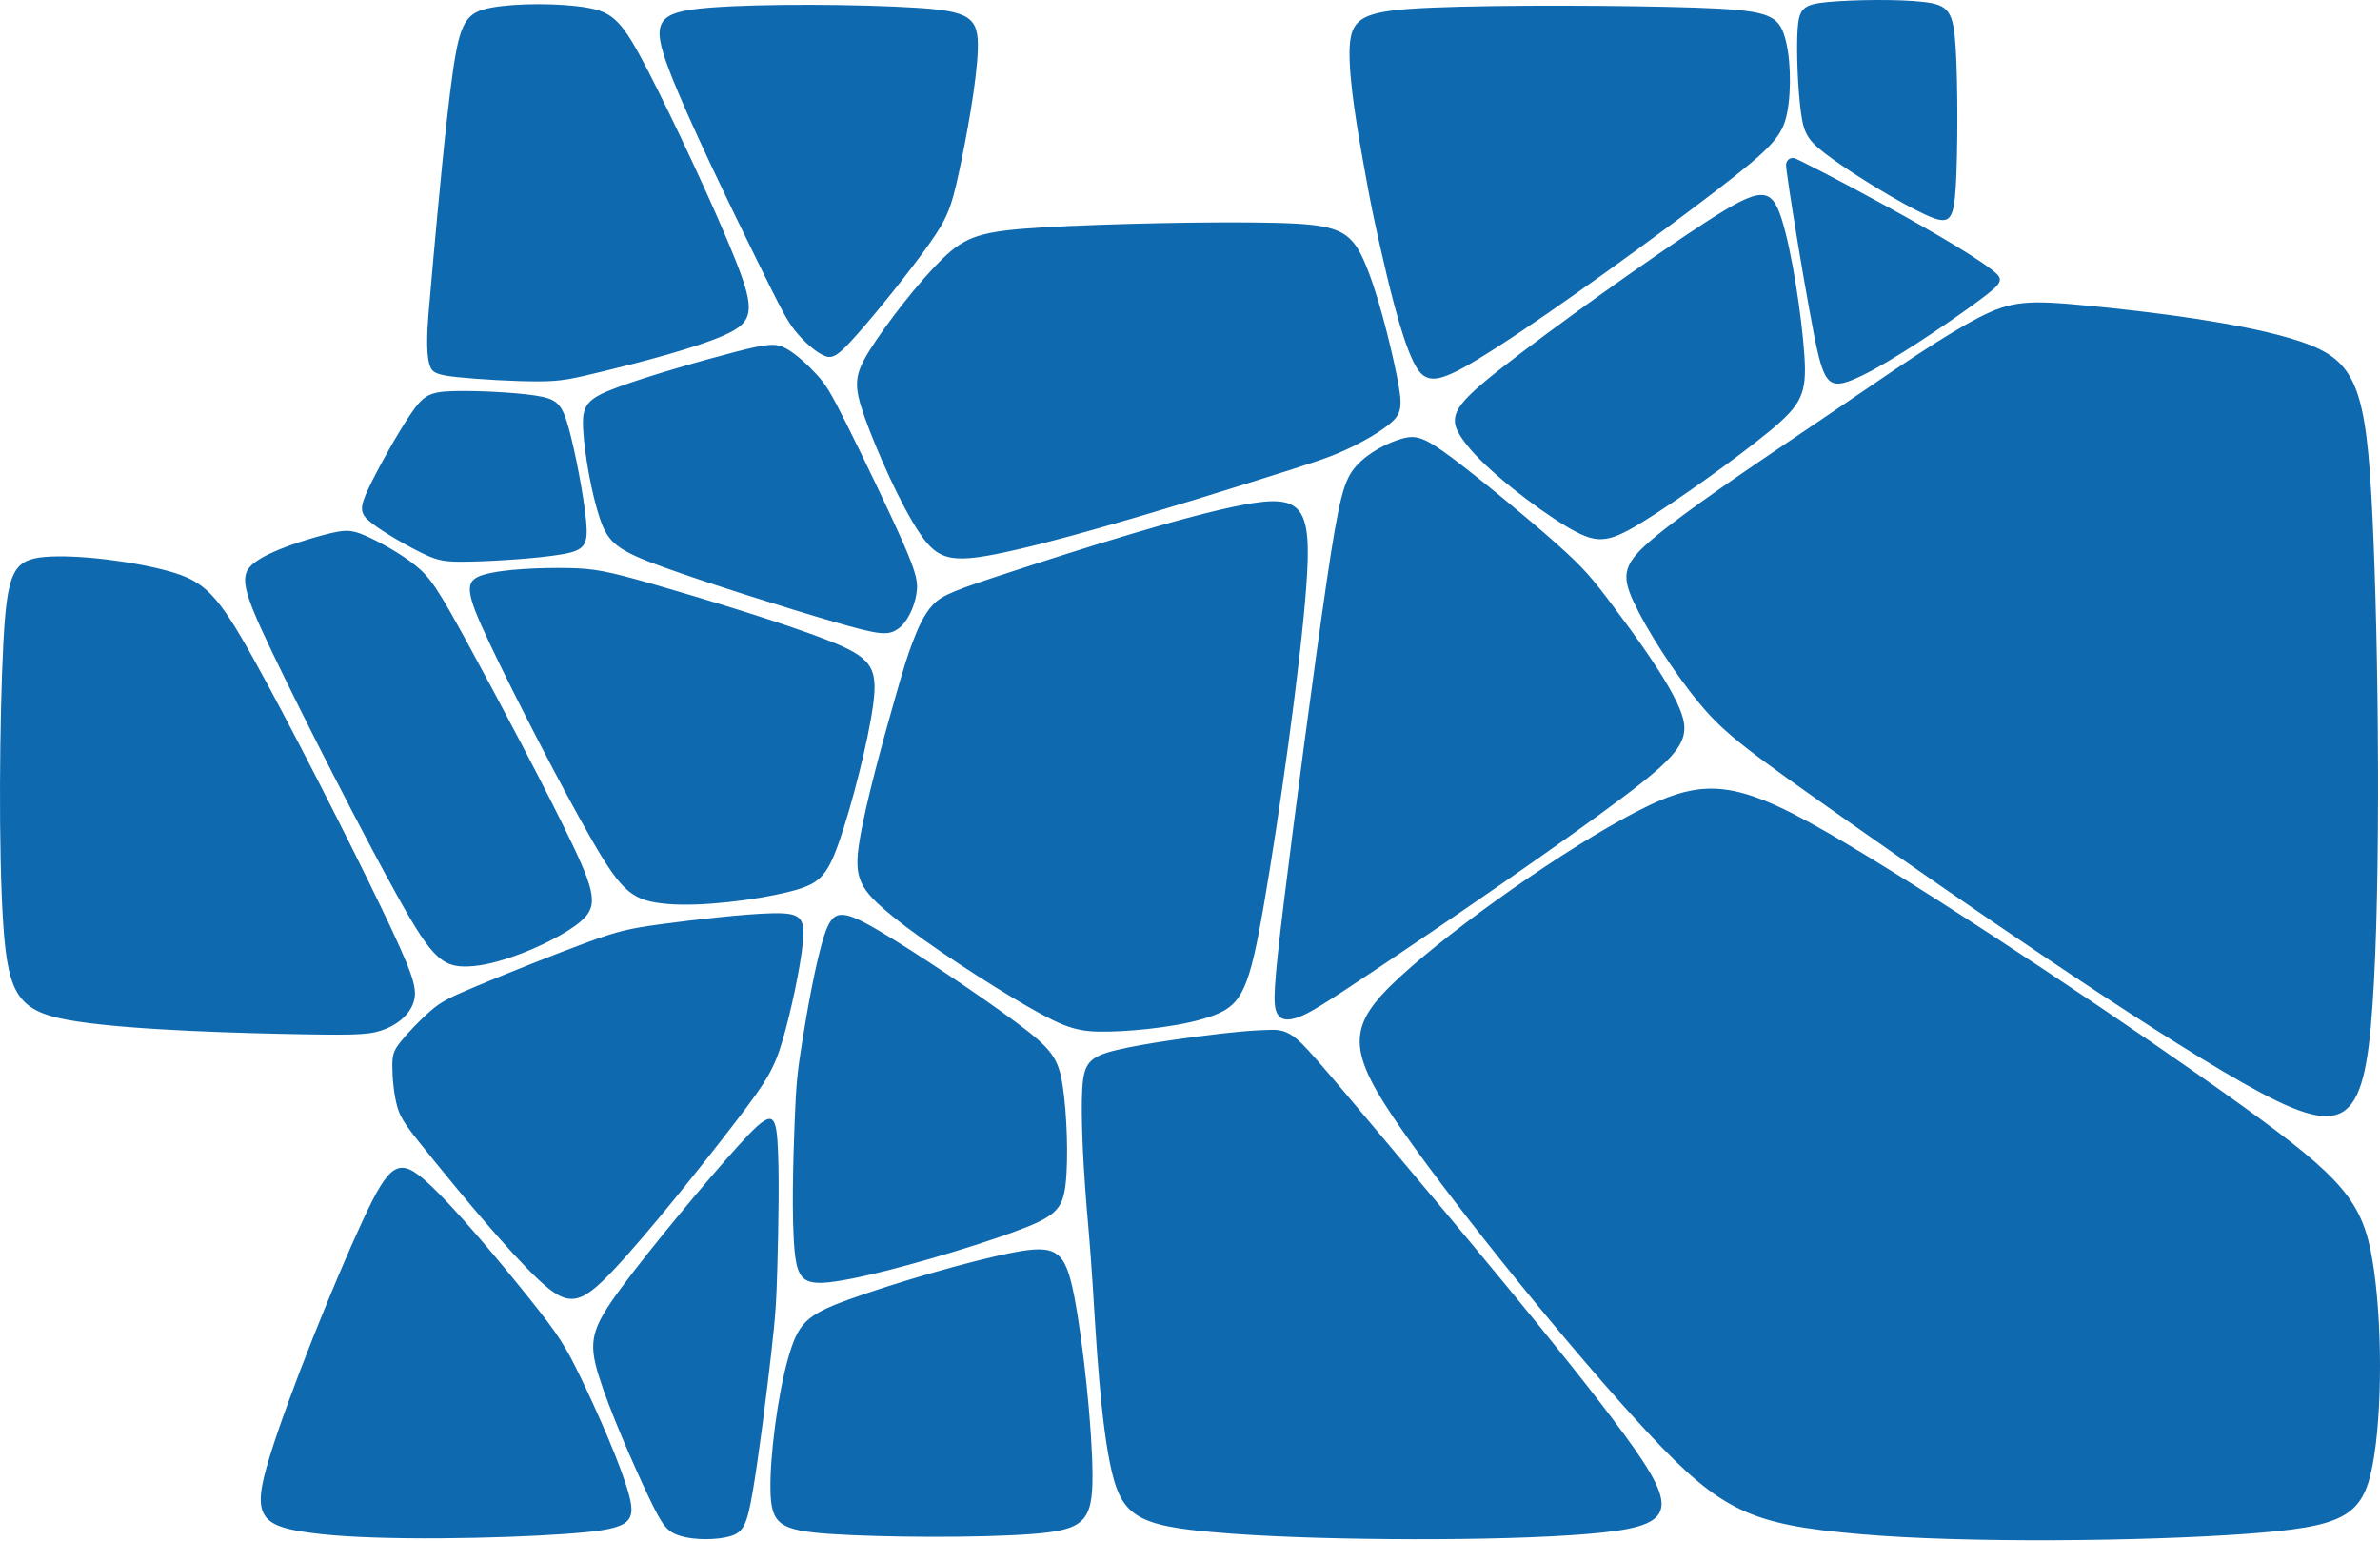
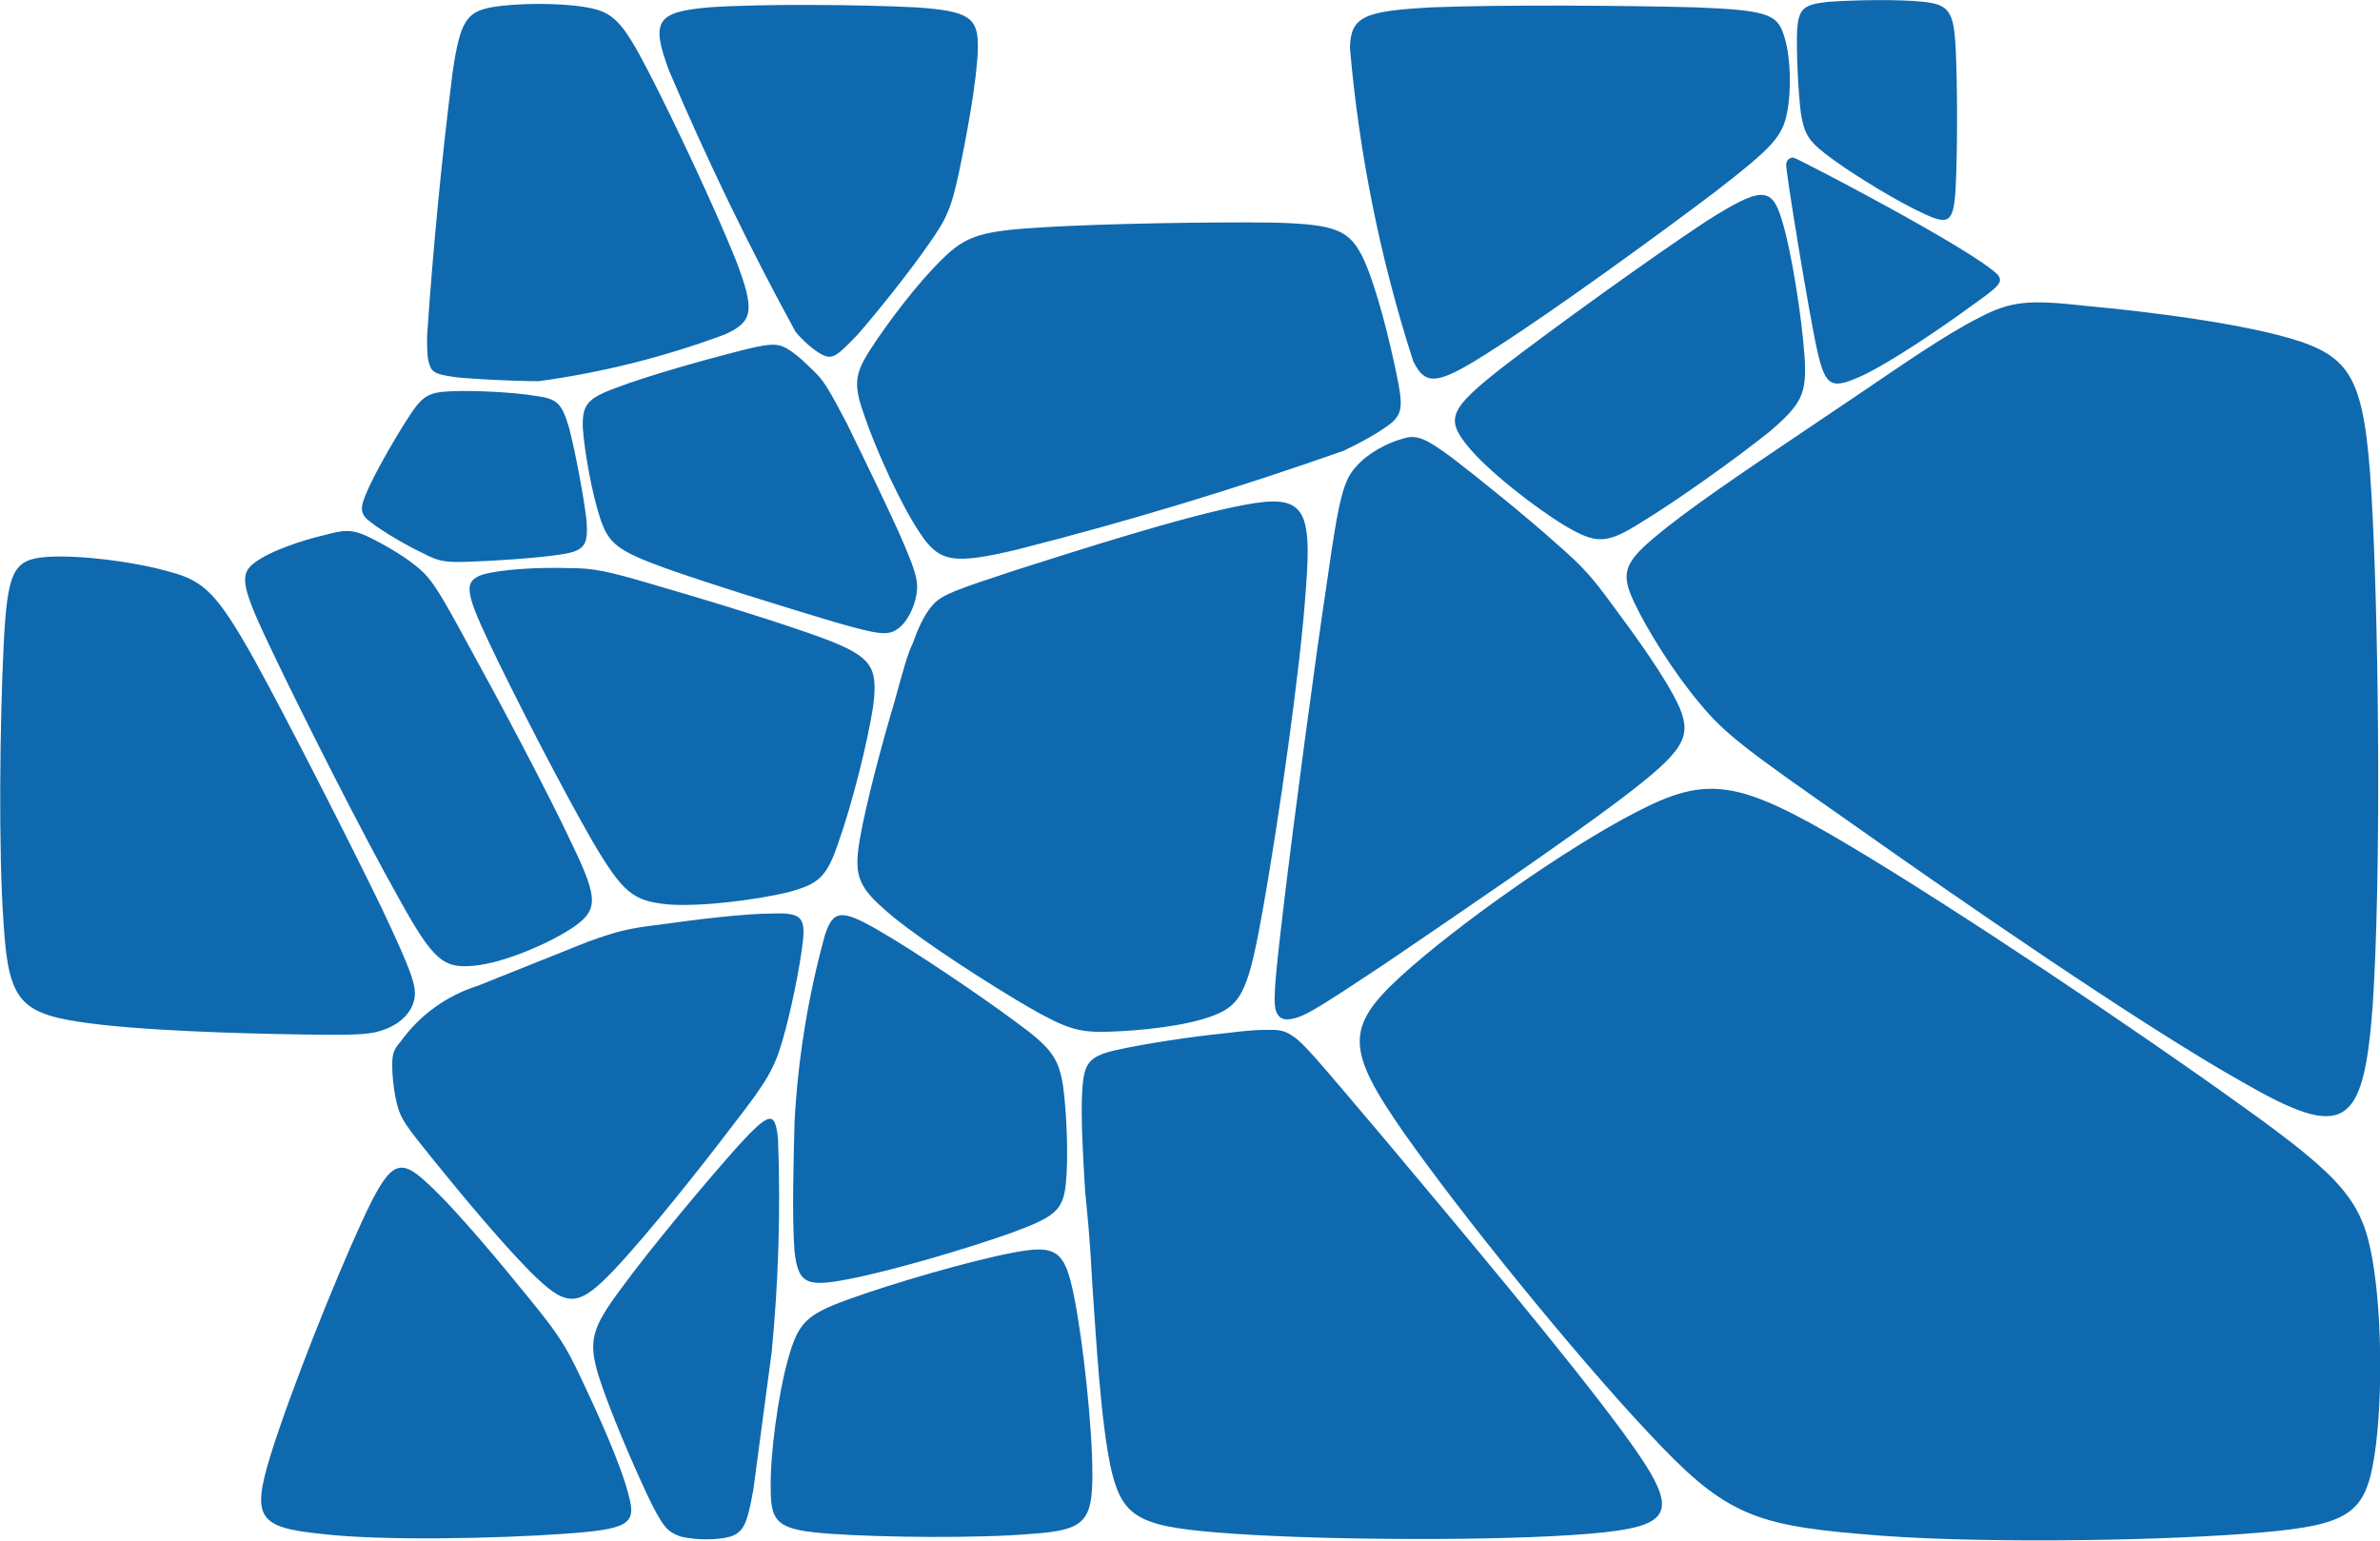
- <svg xmlns="http://www.w3.org/2000/svg" width="2597" height="1681" viewBox="0 0 2597 1681" fill="none">
-   <path d="M639.551 568.482C642.052 595.247 637.968 600.666 612.878 605.002C587.788 609.338 541.359 612.34 513.852 612.923C486.345 613.507 479.009 612.506 462.088 604.419C445.167 596.331 419.077 581.406 405.74 570.983C392.403 560.644 391.82 554.808 402.156 532.962C412.492 511.033 433.747 473.012 447.834 452.25C461.922 431.406 468.757 427.737 493.263 426.903C517.853 426.069 560.114 428.07 583.954 431.656C607.793 435.241 613.211 440.411 620.546 467.092C627.882 493.607 637.051 541.8 639.551 568.482ZM707.069 77.208C679.228 23.345 669.393 13.339 640.468 8.337C611.544 3.334 563.532 3.251 536.191 8.337C508.767 13.423 502.016 23.512 494.18 78.042C486.345 132.572 477.426 231.461 472.424 287.075C467.423 342.689 466.423 355.113 466.173 367.453C465.923 379.793 466.423 392.134 469.174 399.471C471.924 406.892 477.009 409.31 499.515 411.644C522.104 413.979 562.114 416.314 587.621 416.23C613.128 416.147 623.381 413.729 660.474 404.724C697.483 395.719 759.249 379.793 790.841 365.619C822.432 351.361 824.35 338.854 802.511 283.74C780.588 228.626 734.91 131.072 707.069 77.208ZM510.101 701.723C478.009 643.023 469.507 630.099 453.336 617.092C437.165 604.085 413.326 590.911 398.072 584.324C382.818 577.737 376.149 577.82 354.144 583.573C332.054 589.41 294.628 600.916 277.54 614.174C260.452 627.431 263.703 642.356 297.712 713.312C331.721 784.269 396.405 911.173 434.748 979.961C473.091 1048.83 484.094 1057.34 517.019 1054.34C550.028 1051.33 601.458 1029.07 626.881 1010.89C652.305 992.718 652.638 980.711 625.131 922.679C597.707 864.897 542.109 760.422 510.101 701.723ZM276.706 719.149C237.196 648.193 223.276 634.435 184.933 623.596C146.589 612.756 83.656 604.835 48.897 607.837C14.138 610.839 7.553 624.763 3.552 704.141C-0.449 783.518 -1.866 928.349 3.552 1008.81C8.97 1089.27 21.056 1105.36 84.99 1114.95C148.923 1124.54 264.704 1127.63 329.387 1128.79C394.071 1129.96 405.657 1129.04 421.161 1122.79C436.582 1116.54 449.001 1104.7 452.002 1091.02C455.003 1077.35 450.419 1062.01 415.826 990.133C381.317 918.26 316.217 790.105 276.706 719.149ZM634.05 1504.17C616.795 1468.32 608.877 1456.31 579.036 1418.87C549.194 1381.52 497.431 1318.82 466.423 1290.55C435.415 1262.28 425.245 1268.29 395.321 1333.07C365.313 1397.78 315.55 1521.1 294.545 1588.88C273.622 1656.67 282.541 1666.68 349.559 1674.18C416.576 1681.68 545.443 1679.1 615.295 1674.18C685.147 1669.26 694.982 1663.92 686.397 1631.66C677.895 1599.47 651.304 1540.02 634.05 1504.17ZM802.344 1224.76C836.853 1179.74 844.771 1166.48 853.94 1135.38C863.11 1104.28 873.446 1055.42 876.113 1028.4C878.78 1001.31 873.696 996.053 842.938 996.72C812.18 997.387 755.748 1003.97 721.323 1008.64C686.897 1013.31 674.477 1016.06 640.885 1028.4C607.293 1040.74 552.612 1062.59 521.187 1075.76C489.679 1088.94 481.427 1093.27 470.257 1102.86C459.088 1112.45 445.001 1127.13 437.249 1136.8C429.496 1146.47 428.079 1151.22 428.079 1163.15C428.079 1175.07 429.58 1194.33 433.581 1208.17C437.582 1222.01 444.167 1230.35 473.424 1266.45C502.682 1302.56 554.863 1365.76 587.371 1396.36C619.88 1426.96 632.633 1425.21 669.559 1385.94C706.652 1346.58 767.835 1269.79 802.344 1224.76ZM841.604 1476.49C846.355 1434.55 847.189 1420.46 848.273 1380.93C849.356 1341.33 850.773 1276.29 848.273 1244.19C845.855 1212.09 839.52 1213.01 805.678 1250.36C771.836 1287.72 710.32 1361.59 677.811 1405.61C645.303 1449.64 641.719 1463.81 653.222 1501.17C664.725 1538.52 691.398 1599.06 707.319 1632.66C723.24 1666.26 727.991 1672.01 743.245 1676.52C758.582 1681.02 783.005 1680.77 797.009 1676.52C811.013 1672.26 815.097 1664.93 821.599 1626.49C828.101 1588.13 836.853 1518.43 841.604 1476.49ZM1067 53.695C1068 18.759 1058.08 12.172 998.895 8.42C939.713 4.668 831.185 3.751 773.753 8.42C716.238 13.089 709.82 23.262 730.492 77.292C751.164 131.322 799.01 229.126 825.933 283.907C852.857 338.604 858.859 350.194 868.111 361.617C877.447 373.04 890.033 384.296 899.369 388.215C908.622 392.134 914.456 388.465 935.629 364.618C956.801 340.772 992.977 295.747 1013.23 267.231C1033.49 238.715 1037.99 227.042 1046.07 189.521C1054.24 152 1066 88.632 1067 53.695ZM923.542 462.339C906.121 427.57 900.87 419.482 891.534 409.143C882.198 398.887 868.778 386.38 857.858 380.377C846.856 374.374 838.353 374.791 803.344 383.796C768.335 392.801 706.819 410.394 673.477 422.817C640.135 435.158 634.884 442.328 636.301 468.343C637.634 494.441 645.553 539.466 654.639 566.064C663.641 592.662 673.894 600.75 723.156 618.676C772.503 636.603 861.026 664.452 910.539 678.793C960.052 693.218 969.054 693.802 979.724 686.464C990.393 679.127 997.561 662.117 999.812 649.193C1002.06 636.27 1000.9 627.932 985.808 593.162C970.554 558.476 940.963 497.109 923.542 462.339ZM952.8 768.76C958.218 727.904 950.633 717.231 902.287 698.387C853.941 679.544 764.834 652.529 713.321 637.687C661.807 622.929 647.97 620.427 619.546 619.927C591.205 619.427 548.361 620.928 527.356 627.348C506.35 633.685 507.184 644.941 534.191 701.973C561.198 759.088 614.211 862.062 646.887 918.593C679.562 975.041 691.065 983.213 728.158 986.548C765.251 989.883 825.267 982.045 859.275 973.707C893.201 965.369 901.786 958.115 915.457 919.26C929.044 880.405 947.382 809.533 952.8 768.76ZM1518.53 460.755C1529.87 450.5 1530.7 442.245 1523.87 408.643C1517.03 374.958 1502.53 315.841 1487.77 283.323C1473.02 250.805 1458.18 244.885 1391.5 243.218C1324.81 241.55 1206.37 244.218 1138.68 248.137C1071 252.139 1054.08 257.392 1028.24 282.573C1002.4 307.753 967.637 352.778 949.799 380.961C931.961 409.143 931.044 420.399 943.714 455.919C956.384 491.356 982.641 551.056 1003.81 582.323C1024.99 613.59 1040.82 615.508 1108.84 599.999C1176.86 584.574 1296.31 547.97 1363.91 526.709C1431.51 505.447 1447.35 500.444 1466.35 491.856C1485.36 483.351 1507.19 471.011 1518.53 460.755ZM1957.48 172.428C1953.06 172.178 1949.98 174.179 1948.89 179.099C1947.81 184.101 1973.9 342.773 1983.07 382.712C1992.24 422.734 1999.49 425.402 2031.66 409.977C2063.84 394.552 2120.6 356.114 2151.11 334.101C2181.54 312.006 2185.79 307.587 2179.95 300.083C2153.86 273.151 1961.9 172.678 1957.48 172.428ZM2134.02 52.611C2131.61 12.589 2126.61 5.419 2099.27 2.167C2071.93 -1.085 2022.25 -0.335 1994.99 2.167C1967.73 4.668 1962.98 9.004 1961.48 32.434C1959.98 55.863 1961.81 98.387 1965.23 123.317C1968.65 148.165 1973.65 154.752 1999.99 173.762C2026.33 192.773 2074.18 221.956 2100.6 234.129C2126.94 246.303 2131.69 242.217 2134.11 203.862C2136.36 165.424 2136.44 92.634 2134.02 52.611ZM1930.64 470.761C1966.23 441.328 1971.65 429.571 1968.9 387.881C1966.15 346.192 1955.39 274.485 1944.06 238.882C1932.72 203.279 1920.97 203.779 1861.37 242.384C1801.85 280.989 1694.58 357.615 1638.15 401.889C1581.71 446.164 1578.21 456.753 1599.89 484.769C1621.56 512.784 1675.07 553.974 1708.33 573.985C1741.59 593.913 1752.76 593.829 1791.02 570.483C1829.28 547.053 1894.96 500.111 1930.64 470.761ZM1946.48 37.103C1938.97 15.341 1924.97 10.922 1849.7 8.337C1774.43 5.835 1637.98 5.168 1562.88 8.337C1487.77 11.505 1474.1 18.342 1472.69 52.361C1471.27 86.38 1482.19 147.581 1488.86 184.518C1495.52 221.372 1498.03 233.962 1506.19 269.983C1514.36 306.086 1528.12 365.702 1542.04 394.385C1555.96 423.068 1569.96 419.732 1633.39 379.043C1696.83 338.437 1809.69 256.392 1871.79 208.698C1933.81 161.005 1944.98 148.665 1950.06 123.234C1955.06 97.803 1954.06 58.865 1946.48 37.103ZM2588.81 564.063C2582.06 421.65 2571.14 393.551 2511.12 373.04C2451.11 352.529 2342 339.771 2278.06 333.601C2214.13 327.431 2195.37 327.931 2159.2 346.608C2123.11 365.202 2069.59 401.973 2035.83 424.985C2001.99 448.082 1987.9 457.503 1947.48 484.852C1907.05 512.201 1840.36 557.392 1805.77 586.075C1771.18 614.758 1768.68 626.848 1782.6 656.948C1796.6 686.965 1827.11 734.908 1854.87 768.26C1882.63 801.612 1907.63 819.705 2020.91 899.416C2134.19 979.127 2335.49 1118.37 2446.77 1181.49C2558.14 1244.61 2579.47 1232.1 2588.81 1097.61C2598.23 963.118 2595.56 706.475 2588.81 564.063ZM1508.61 1241.36C1436.59 1155.73 1422.51 1138.88 1411.09 1130.88C1399.67 1122.87 1391 1123.79 1382.5 1124.12C1373.99 1124.46 1365.66 1124.37 1334.32 1127.88C1302.97 1131.46 1248.54 1138.72 1218.45 1145.97C1188.36 1153.22 1182.53 1160.48 1180.94 1188.66C1179.36 1216.84 1181.86 1266.04 1184.28 1298.64C1186.61 1331.24 1188.78 1347.42 1192.36 1403.03C1195.86 1458.64 1200.78 1553.86 1213.2 1606.31C1225.62 1658.76 1245.79 1666.76 1348.24 1674.1C1450.68 1681.35 1636.48 1682.19 1732.5 1674.1C1828.53 1666.09 1834.53 1650.58 1772.6 1565.95C1710.58 1481.24 1580.63 1326.99 1508.61 1241.36ZM2588.81 1375.6C2577.97 1311.31 2556.64 1286.05 2445.36 1205.92C2333.99 1125.79 2132.69 990.8 2014.99 920.845C1897.21 850.889 1862.95 845.803 1785.68 885.825C1708.41 925.764 1587.97 1010.73 1528.03 1065.76C1468.1 1120.79 1468.6 1145.8 1531.37 1235.44C1594.13 1324.99 1719.25 1479.07 1798.94 1564.45C1878.54 1649.83 1911.05 1663.84 2028.16 1674.18C2145.28 1684.52 2340.91 1681.93 2448.61 1674.18C2556.39 1666.43 2577.89 1656 2588.81 1599.56C2599.81 1543.02 2599.65 1439.97 2588.81 1375.6ZM1159.52 1184.66C1154.94 1154.81 1147.52 1144.47 1108.26 1115.37C1069 1086.27 997.812 1038.41 957.801 1014.98C917.707 991.551 908.788 992.551 899.536 1020.57C890.283 1048.67 880.614 1103.78 875.196 1137.8C869.778 1171.73 868.694 1184.49 867.111 1224.1C865.527 1263.7 863.61 1330.16 867.111 1365.76C870.612 1401.36 879.864 1404.78 926.46 1396.03C973.055 1387.27 1057.83 1362.09 1104.51 1345.16C1151.18 1328.24 1159.52 1320.65 1162.77 1292.3C1166.02 1263.95 1164.19 1214.59 1159.52 1184.66ZM1760.18 661.45C1737.59 631.35 1728.75 620.344 1698.16 593.162C1667.57 565.981 1615.14 522.706 1584.63 499.777C1554.04 476.931 1545.2 474.429 1530.03 478.682C1514.86 482.851 1493.27 493.607 1479.85 508.615C1466.43 523.624 1461.18 542.801 1447.51 635.436C1433.93 728.071 1412 894.163 1400.75 986.048C1389.58 1077.93 1389.08 1095.69 1393 1104.78C1396.92 1113.87 1405.25 1114.2 1416.5 1110.28C1427.76 1106.36 1441.93 1098.03 1510.86 1051.75C1579.71 1005.48 1703.66 920.678 1770.26 870.567C1836.86 820.455 1846.12 805.197 1832.61 773.012C1819.11 740.744 1782.77 691.55 1760.18 661.45ZM1325.4 1107.78C1355.57 1096.03 1363.49 1078.02 1379.24 986.798C1395 895.581 1418.5 731.072 1425.26 641.856C1432.01 552.64 1421.84 538.715 1357.57 550.722C1293.22 562.729 1174.69 600.75 1108.51 622.345C1042.24 643.94 1028.4 649.027 1017.98 660.033C1007.56 671.039 1000.73 687.882 995.561 701.556C990.393 715.23 986.975 725.736 975.556 765.842C964.136 806.031 944.714 875.903 937.963 917.259C931.211 958.616 937.629 970.456 974.639 1000.56C1011.65 1030.66 1080.83 1075.26 1122.26 1099.03C1163.77 1122.79 1177.11 1126.54 1209.95 1125.88C1242.79 1125.13 1295.22 1119.62 1325.4 1107.78ZM1125.84 1674.18C1182.94 1669.84 1192.36 1660.59 1192.11 1609.31C1191.86 1558.03 1181.86 1464.73 1172.19 1414.7C1162.44 1364.67 1152.94 1357.84 1105.67 1366.93C1058.41 1376.01 973.305 1401.11 926.043 1418.29C878.78 1435.46 870.778 1444.39 859.775 1483.16C848.772 1521.93 839.937 1589.38 840.687 1626.4C841.437 1663.42 850.44 1670.43 907.204 1674.18C963.969 1677.93 1068.66 1678.52 1125.84 1674.18Z" fill="#0F69AF" />
+ <svg xmlns="http://www.w3.org/2000/svg" fill="none" viewBox="0 0 2597 1681">
+   <path fill="#0F69AF" d="M640 568c2 27-2 33-27 37s-72 7-99 8c-28 1-35 0-52-9-17-8-43-23-56-33-14-10-14-16-4-38s32-60 46-81 21-24 45-25c25-1 67 1 91 5 24 3 29 8 37 35 7 27 16 75 19 101zm67-491c-28-54-38-64-67-69-28-5-76-5-104 0-27 5-34 16-42 70a5025 5025 0 00-28 289c0 13 0 25 3 32 3 8 8 10 31 13 22 2 62 4 88 4a950 950 0 00203-51c31-14 33-26 12-81-22-55-68-153-96-207zM510 702c-32-59-40-72-57-85-16-13-40-26-55-33-15-6-22-6-44 0-22 5-59 17-76 30-18 13-14 28 20 99s98 198 137 267c38 69 49 77 82 74s84-25 110-43c25-18 26-30-2-88-27-58-83-163-115-221zm-233 17c-40-71-54-85-92-95-38-11-101-19-136-16S8 625 4 704c-4 80-6 224 0 305 5 80 17 96 81 106s180 13 244 14c65 1 77 0 92-6 16-6 28-18 31-32s-2-29-36-101c-35-72-100-200-139-271zm357 785c-17-36-25-48-55-85s-82-100-113-128c-31-29-41-23-71 42s-79 188-100 256-12 78 55 85c67 8 195 5 265 0s80-10 71-42c-8-33-35-92-52-128zm168-279c35-45 43-59 52-90s19-80 22-107-2-32-33-31c-31 0-87 7-122 12-34 4-47 7-80 19l-120 48a164 164 0 00-84 61c-8 9-9 14-9 26s2 31 6 45 10 22 39 58c30 37 82 100 114 130 33 31 46 29 83-10s98-116 132-161zm40 251a1737 1737 0 007-232c-3-32-9-31-43 6-34 38-96 112-128 156-33 44-36 58-25 95 12 38 38 98 54 132 16 33 21 39 36 44 16 4 40 4 54 0 14-5 18-12 25-51l20-150zM1067 54c1-35-9-42-68-46-59-3-168-4-225 0-58 5-64 15-44 69a3222 3222 0 00138 285c9 11 22 22 31 26 10 4 15 0 37-23 21-24 57-69 77-98 20-28 25-40 33-77 8-38 20-101 21-136zM924 462c-18-34-23-43-32-53-10-10-23-23-34-29s-20-5-55 4-96 26-130 39c-33 12-38 19-37 45 2 26 10 71 19 98s19 35 68 53c50 18 138 45 188 60 49 14 58 15 69 7 10-7 18-24 20-37s1-21-14-56-45-96-62-131zm29 307c5-41-2-52-51-71-48-18-137-45-189-60-51-15-65-18-93-18-29-1-72 1-93 7-21 7-20 18 7 75s80 160 113 217c33 56 44 64 81 68 37 3 97-5 131-13 34-9 43-16 56-55 14-39 32-109 38-150zm566-308c11-10 12-19 5-52-7-34-21-93-36-126-15-32-30-38-96-40-67-1-186 1-253 5-68 4-85 9-111 35-26 25-60 70-78 98s-19 39-6 75c12 35 39 95 60 126 21 32 37 34 105 18a4102 4102 0 00357-108c19-9 41-21 53-31zm438-289c-4 0-7 2-8 7s25 164 34 204 16 42 49 27c32-15 89-54 119-76 31-22 35-26 29-34-26-27-218-127-223-128zm177-119c-2-40-7-48-35-51-27-3-77-2-104 0-27 3-32 7-34 30-1 24 1 66 4 91 4 25 9 32 35 51s74 48 101 60c26 12 31 8 33-30 2-39 2-111 0-151zm-203 418c35-30 41-41 38-83s-14-114-25-149c-11-36-23-35-83 3-59 39-166 116-223 160-56 44-60 55-38 83s75 69 108 89c34 20 45 20 83-4 38-23 104-70 140-99zm15-434c-7-22-21-26-96-29-76-2-212-3-287 0-75 4-89 10-90 44a1550 1550 0 0069 342c14 29 28 26 91-15 64-41 177-123 239-170 62-48 73-60 78-86 5-25 4-64-4-86zm643 527c-7-142-18-170-78-191-60-20-169-33-233-39-64-7-83-6-119 13-36 18-89 55-123 78l-89 60c-40 27-107 72-141 101-35 29-37 41-23 71s44 78 72 111c28 34 53 52 166 131 113 80 314 219 426 282 111 64 132 51 142-83 9-135 7-392 0-534zm-1080 677c-72-85-86-102-98-110-11-8-20-7-28-7-9 0-17 0-49 4-31 3-85 11-116 18-30 7-35 14-37 43-2 28 1 77 3 110 3 32 5 48 8 104 4 56 9 151 21 203 13 53 33 61 135 68 103 7 288 8 385 0 96-8 102-23 40-108s-192-239-264-325zm1080 135c-11-65-32-90-144-170-111-80-312-215-430-285s-152-75-229-35c-78 40-198 125-258 180s-59 80 3 169c63 90 188 244 268 329 80 86 112 100 229 110 117 11 313 8 421 0 107-8 129-18 140-74 11-57 11-160 0-224zm-1429-191c-5-30-12-41-52-70-39-29-110-77-150-100s-49-22-58 6a964 964 0 00-33 203c-1 40-3 106 0 142 4 35 13 39 59 30 47-9 132-34 179-51 46-17 55-24 58-53 3-28 1-77-3-107zm600-524c-22-30-31-41-62-68-30-27-83-70-113-93-31-23-40-26-55-21-15 4-37 15-50 30-14 15-19 34-32 126-14 93-36 259-47 351s-12 110-8 119 12 9 24 5c11-4 25-12 94-58 69-47 193-131 259-181 67-51 76-66 63-98-14-32-50-81-73-112zm-435 447c31-12 38-30 54-121s40-256 46-345c7-89-3-103-67-91-65 12-183 50-249 71-67 22-81 27-91 38s-17 28-22 42c-6 13-9 24-20 64-12 40-31 110-38 151-7 42 0 53 37 84 37 30 106 74 147 98 42 24 55 28 88 27s85-6 115-18zm-199 566c57-4 66-13 66-65 0-51-10-144-20-194s-19-57-66-48c-48 9-133 34-180 51s-55 26-66 65-20 106-19 143c0 37 9 44 66 48s162 5 219 0z" />
</svg>
